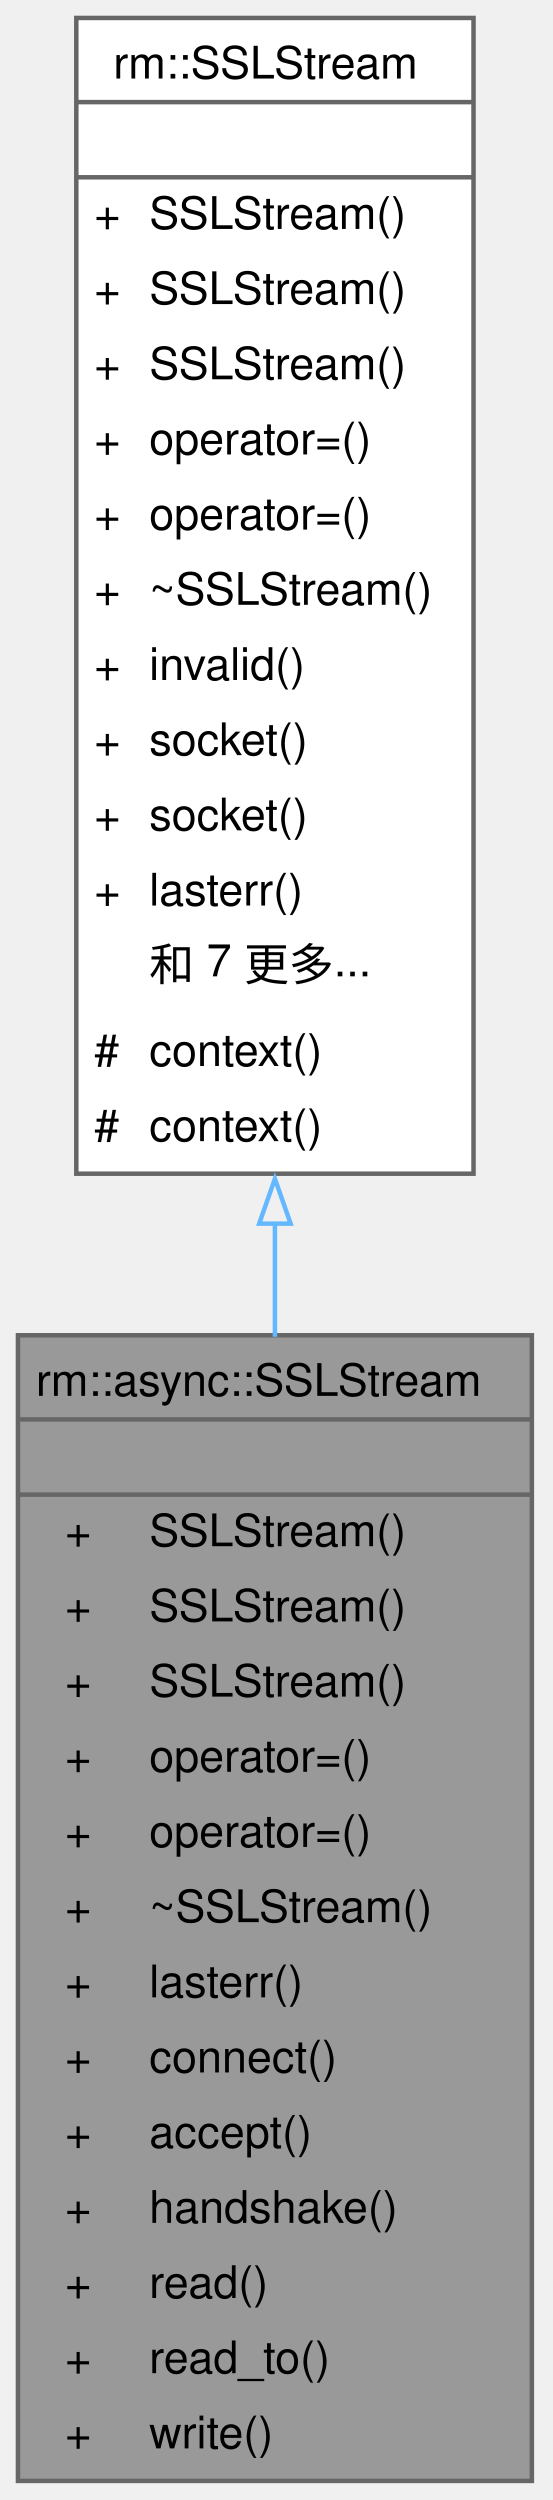
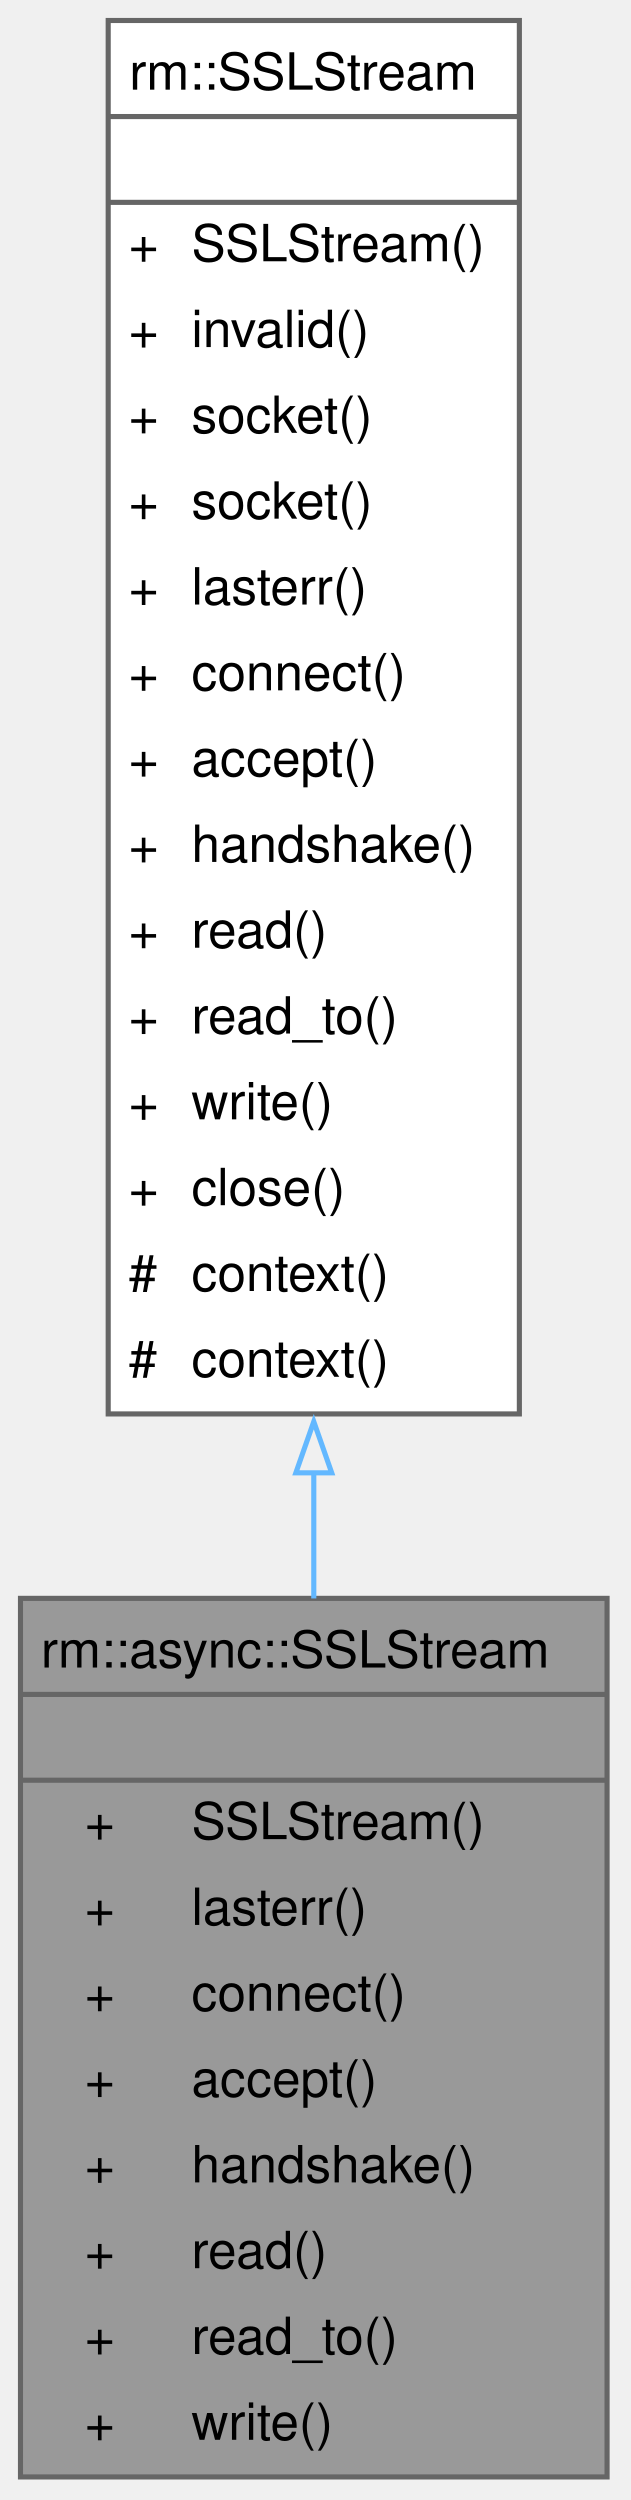
- <svg xmlns="http://www.w3.org/2000/svg" xmlns:xlink="http://www.w3.org/1999/xlink" width="123pt" height="557pt" viewBox="0.00 0.00 123.00 557.00">
-   <g id="graph0" class="graph" transform="scale(1 1) rotate(0) translate(4 552.75)">
+ <svg xmlns="http://www.w3.org/2000/svg" xmlns:xlink="http://www.w3.org/1999/xlink" width="123pt" height="488pt" viewBox="0.00 0.00 123.00 488.00">
+   <g id="graph0" class="graph" transform="scale(1 1) rotate(0) translate(4 483.5)">
    <g id="Node000001" class="node">
      <g id="a_Node000001">
        <a xlink:title="异步 TLS 安全流">
-           <polygon fill="#999999" stroke="none" points="114.5,-255.25 0,-255.25 0,0 114.5,0 114.5,-255.25" />
-           <text xml:space="preserve" text-anchor="start" x="4" y="-241.75" font-family="Helvetica,sans-Serif" font-size="10.00">rm::async::SSLStream</text>
-           <text xml:space="preserve" text-anchor="start" x="55.75" y="-225" font-family="Helvetica,sans-Serif" font-size="10.00"> </text>
-           <text xml:space="preserve" text-anchor="start" x="10.5" y="-208.25" font-family="Helvetica,sans-Serif" font-size="10.00">+</text>
-           <text xml:space="preserve" text-anchor="start" x="29.25" y="-208.25" font-family="Helvetica,sans-Serif" font-size="10.00">SSLStream()</text>
-           <text xml:space="preserve" text-anchor="start" x="10.5" y="-191.5" font-family="Helvetica,sans-Serif" font-size="10.00">+</text>
-           <text xml:space="preserve" text-anchor="start" x="29.25" y="-191.5" font-family="Helvetica,sans-Serif" font-size="10.00">SSLStream()</text>
-           <text xml:space="preserve" text-anchor="start" x="10.5" y="-174.75" font-family="Helvetica,sans-Serif" font-size="10.00">+</text>
-           <text xml:space="preserve" text-anchor="start" x="29.25" y="-174.75" font-family="Helvetica,sans-Serif" font-size="10.00">SSLStream()</text>
-           <text xml:space="preserve" text-anchor="start" x="10.5" y="-158" font-family="Helvetica,sans-Serif" font-size="10.00">+</text>
-           <text xml:space="preserve" text-anchor="start" x="29.25" y="-158" font-family="Helvetica,sans-Serif" font-size="10.00">operator=()</text>
-           <text xml:space="preserve" text-anchor="start" x="10.5" y="-141.25" font-family="Helvetica,sans-Serif" font-size="10.00">+</text>
-           <text xml:space="preserve" text-anchor="start" x="29.25" y="-141.25" font-family="Helvetica,sans-Serif" font-size="10.00">operator=()</text>
-           <text xml:space="preserve" text-anchor="start" x="10.5" y="-124.5" font-family="Helvetica,sans-Serif" font-size="10.00">+</text>
-           <text xml:space="preserve" text-anchor="start" x="29.25" y="-124.5" font-family="Helvetica,sans-Serif" font-size="10.00">~SSLStream()</text>
-           <text xml:space="preserve" text-anchor="start" x="10.5" y="-107.75" font-family="Helvetica,sans-Serif" font-size="10.00">+</text>
-           <text xml:space="preserve" text-anchor="start" x="29.25" y="-107.75" font-family="Helvetica,sans-Serif" font-size="10.00">lasterr()</text>
-           <text xml:space="preserve" text-anchor="start" x="10.5" y="-91" font-family="Helvetica,sans-Serif" font-size="10.00">+</text>
-           <text xml:space="preserve" text-anchor="start" x="29.25" y="-91" font-family="Helvetica,sans-Serif" font-size="10.00">connect()</text>
-           <text xml:space="preserve" text-anchor="start" x="10.5" y="-74.25" font-family="Helvetica,sans-Serif" font-size="10.00">+</text>
-           <text xml:space="preserve" text-anchor="start" x="29.25" y="-74.25" font-family="Helvetica,sans-Serif" font-size="10.00">accept()</text>
-           <text xml:space="preserve" text-anchor="start" x="10.5" y="-57.5" font-family="Helvetica,sans-Serif" font-size="10.00">+</text>
-           <text xml:space="preserve" text-anchor="start" x="29.25" y="-57.5" font-family="Helvetica,sans-Serif" font-size="10.00">handshake()</text>
-           <text xml:space="preserve" text-anchor="start" x="10.5" y="-40.75" font-family="Helvetica,sans-Serif" font-size="10.00">+</text>
-           <text xml:space="preserve" text-anchor="start" x="29.25" y="-40.75" font-family="Helvetica,sans-Serif" font-size="10.00">read()</text>
-           <text xml:space="preserve" text-anchor="start" x="10.5" y="-24" font-family="Helvetica,sans-Serif" font-size="10.00">+</text>
-           <text xml:space="preserve" text-anchor="start" x="29.25" y="-24" font-family="Helvetica,sans-Serif" font-size="10.00">read_to()</text>
-           <text xml:space="preserve" text-anchor="start" x="10.5" y="-7.25" font-family="Helvetica,sans-Serif" font-size="10.00">+</text>
-           <text xml:space="preserve" text-anchor="start" x="29.25" y="-7.25" font-family="Helvetica,sans-Serif" font-size="10.00">write()</text>
-           <polygon fill="#666666" stroke="#666666" points="0,-236.5 0,-236.5 114.5,-236.5 114.5,-236.5 0,-236.5" />
-           <polygon fill="#666666" stroke="#666666" points="0,-219.75 0,-219.75 114.5,-219.75 114.5,-219.75 0,-219.75" />
-           <polygon fill="none" stroke="#666666" points="0,0 0,-255.25 114.5,-255.25 114.5,0 0,0" />
+           <polygon fill="#999999" stroke="none" points="114.5,-171.5 0,-171.5 0,0 114.5,0 114.5,-171.5" />
+           <text xml:space="preserve" text-anchor="start" x="4" y="-158" font-family="Helvetica,sans-Serif" font-size="10.00">rm::async::SSLStream</text>
+           <text xml:space="preserve" text-anchor="start" x="55.75" y="-141.25" font-family="Helvetica,sans-Serif" font-size="10.00"> </text>
+           <text xml:space="preserve" text-anchor="start" x="12.56" y="-124.5" font-family="Helvetica,sans-Serif" font-size="10.00">+</text>
+           <text xml:space="preserve" text-anchor="start" x="33.38" y="-124.5" font-family="Helvetica,sans-Serif" font-size="10.00">SSLStream()</text>
+           <text xml:space="preserve" text-anchor="start" x="12.56" y="-107.75" font-family="Helvetica,sans-Serif" font-size="10.00">+</text>
+           <text xml:space="preserve" text-anchor="start" x="33.38" y="-107.75" font-family="Helvetica,sans-Serif" font-size="10.00">lasterr()</text>
+           <text xml:space="preserve" text-anchor="start" x="12.56" y="-91" font-family="Helvetica,sans-Serif" font-size="10.00">+</text>
+           <text xml:space="preserve" text-anchor="start" x="33.38" y="-91" font-family="Helvetica,sans-Serif" font-size="10.00">connect()</text>
+           <text xml:space="preserve" text-anchor="start" x="12.56" y="-74.25" font-family="Helvetica,sans-Serif" font-size="10.00">+</text>
+           <text xml:space="preserve" text-anchor="start" x="33.38" y="-74.25" font-family="Helvetica,sans-Serif" font-size="10.00">accept()</text>
+           <text xml:space="preserve" text-anchor="start" x="12.56" y="-57.5" font-family="Helvetica,sans-Serif" font-size="10.00">+</text>
+           <text xml:space="preserve" text-anchor="start" x="33.38" y="-57.5" font-family="Helvetica,sans-Serif" font-size="10.00">handshake()</text>
+           <text xml:space="preserve" text-anchor="start" x="12.56" y="-40.75" font-family="Helvetica,sans-Serif" font-size="10.00">+</text>
+           <text xml:space="preserve" text-anchor="start" x="33.38" y="-40.75" font-family="Helvetica,sans-Serif" font-size="10.00">read()</text>
+           <text xml:space="preserve" text-anchor="start" x="12.56" y="-24" font-family="Helvetica,sans-Serif" font-size="10.00">+</text>
+           <text xml:space="preserve" text-anchor="start" x="33.38" y="-24" font-family="Helvetica,sans-Serif" font-size="10.00">read_to()</text>
+           <text xml:space="preserve" text-anchor="start" x="12.56" y="-7.25" font-family="Helvetica,sans-Serif" font-size="10.00">+</text>
+           <text xml:space="preserve" text-anchor="start" x="33.38" y="-7.25" font-family="Helvetica,sans-Serif" font-size="10.00">write()</text>
+           <polygon fill="#666666" stroke="#666666" points="0,-152.75 0,-152.75 114.5,-152.75 114.5,-152.75 0,-152.75" />
+           <polygon fill="#666666" stroke="#666666" points="0,-136 0,-136 114.5,-136 114.5,-136 0,-136" />
+           <polygon fill="none" stroke="#666666" points="0,0 0,-171.5 114.5,-171.5 114.5,0 0,0" />
        </a>
      </g>
    </g>
    <g id="Node000002" class="node">
      <g id="a_Node000002">
        <a xlink:href="../../d6/d29/classrm_1_1SSLStream.html" target="_top" xlink:title="TLS 安全流">
-           <polygon fill="white" stroke="none" points="101.5,-548.75 13,-548.75 13,-291.25 101.5,-291.25 101.5,-548.75" />
-           <text xml:space="preserve" text-anchor="start" x="21.25" y="-535.25" font-family="Helvetica,sans-Serif" font-size="10.00">rm::SSLStream</text>
-           <text xml:space="preserve" text-anchor="start" x="55.75" y="-518.5" font-family="Helvetica,sans-Serif" font-size="10.00"> </text>
-           <text xml:space="preserve" text-anchor="start" x="17" y="-501.75" font-family="Helvetica,sans-Serif" font-size="10.00">+</text>
-           <text xml:space="preserve" text-anchor="start" x="29.25" y="-501.75" font-family="Helvetica,sans-Serif" font-size="10.00">SSLStream()</text>
-           <text xml:space="preserve" text-anchor="start" x="17" y="-485" font-family="Helvetica,sans-Serif" font-size="10.00">+</text>
-           <text xml:space="preserve" text-anchor="start" x="29.25" y="-485" font-family="Helvetica,sans-Serif" font-size="10.00">SSLStream()</text>
-           <text xml:space="preserve" text-anchor="start" x="17" y="-468.25" font-family="Helvetica,sans-Serif" font-size="10.00">+</text>
-           <text xml:space="preserve" text-anchor="start" x="29.25" y="-468.25" font-family="Helvetica,sans-Serif" font-size="10.00">SSLStream()</text>
-           <text xml:space="preserve" text-anchor="start" x="17" y="-451.5" font-family="Helvetica,sans-Serif" font-size="10.00">+</text>
-           <text xml:space="preserve" text-anchor="start" x="29.25" y="-451.5" font-family="Helvetica,sans-Serif" font-size="10.00">operator=()</text>
-           <text xml:space="preserve" text-anchor="start" x="17" y="-434.75" font-family="Helvetica,sans-Serif" font-size="10.00">+</text>
-           <text xml:space="preserve" text-anchor="start" x="29.25" y="-434.75" font-family="Helvetica,sans-Serif" font-size="10.00">operator=()</text>
-           <text xml:space="preserve" text-anchor="start" x="17" y="-418" font-family="Helvetica,sans-Serif" font-size="10.00">+</text>
-           <text xml:space="preserve" text-anchor="start" x="29.25" y="-418" font-family="Helvetica,sans-Serif" font-size="10.00">~SSLStream()</text>
-           <text xml:space="preserve" text-anchor="start" x="17" y="-401.25" font-family="Helvetica,sans-Serif" font-size="10.00">+</text>
-           <text xml:space="preserve" text-anchor="start" x="29.25" y="-401.25" font-family="Helvetica,sans-Serif" font-size="10.00">invalid()</text>
-           <text xml:space="preserve" text-anchor="start" x="17" y="-384.5" font-family="Helvetica,sans-Serif" font-size="10.00">+</text>
-           <text xml:space="preserve" text-anchor="start" x="29.25" y="-384.5" font-family="Helvetica,sans-Serif" font-size="10.00">socket()</text>
-           <text xml:space="preserve" text-anchor="start" x="17" y="-367.75" font-family="Helvetica,sans-Serif" font-size="10.00">+</text>
-           <text xml:space="preserve" text-anchor="start" x="29.25" y="-367.75" font-family="Helvetica,sans-Serif" font-size="10.00">socket()</text>
-           <text xml:space="preserve" text-anchor="start" x="17" y="-351" font-family="Helvetica,sans-Serif" font-size="10.00">+</text>
-           <text xml:space="preserve" text-anchor="start" x="29.25" y="-351" font-family="Helvetica,sans-Serif" font-size="10.00">lasterr()</text>
-           <text xml:space="preserve" text-anchor="start" x="29.25" y="-334.25" font-family="Helvetica,sans-Serif" font-size="10.00">和 7 更多...</text>
-           <text xml:space="preserve" text-anchor="start" x="17" y="-315.25" font-family="Helvetica,sans-Serif" font-size="10.00">#</text>
-           <text xml:space="preserve" text-anchor="start" x="29.25" y="-315.25" font-family="Helvetica,sans-Serif" font-size="10.00">context()</text>
-           <text xml:space="preserve" text-anchor="start" x="17" y="-298.5" font-family="Helvetica,sans-Serif" font-size="10.00">#</text>
-           <text xml:space="preserve" text-anchor="start" x="29.25" y="-298.5" font-family="Helvetica,sans-Serif" font-size="10.00">context()</text>
-           <polygon fill="#666666" stroke="#666666" points="13,-530 13,-530 101.5,-530 101.5,-530 13,-530" />
-           <polygon fill="#666666" stroke="#666666" points="13,-513.25 13,-513.25 101.5,-513.25 101.5,-513.25 13,-513.25" />
-           <polygon fill="none" stroke="#666666" points="13,-291.25 13,-548.75 101.5,-548.75 101.5,-291.25 13,-291.25" />
+           <polygon fill="white" stroke="none" points="97.38,-479.5 17.12,-479.5 17.12,-207.5 97.38,-207.5 97.38,-479.5" />
+           <text xml:space="preserve" text-anchor="start" x="21.25" y="-466" font-family="Helvetica,sans-Serif" font-size="10.00">rm::SSLStream</text>
+           <text xml:space="preserve" text-anchor="start" x="55.75" y="-449.25" font-family="Helvetica,sans-Serif" font-size="10.00"> </text>
+           <text xml:space="preserve" text-anchor="start" x="21.12" y="-432.5" font-family="Helvetica,sans-Serif" font-size="10.00">+</text>
+           <text xml:space="preserve" text-anchor="start" x="33.38" y="-432.5" font-family="Helvetica,sans-Serif" font-size="10.00">SSLStream()</text>
+           <text xml:space="preserve" text-anchor="start" x="21.12" y="-415.75" font-family="Helvetica,sans-Serif" font-size="10.00">+</text>
+           <text xml:space="preserve" text-anchor="start" x="33.38" y="-415.75" font-family="Helvetica,sans-Serif" font-size="10.00">invalid()</text>
+           <text xml:space="preserve" text-anchor="start" x="21.12" y="-399" font-family="Helvetica,sans-Serif" font-size="10.00">+</text>
+           <text xml:space="preserve" text-anchor="start" x="33.38" y="-399" font-family="Helvetica,sans-Serif" font-size="10.00">socket()</text>
+           <text xml:space="preserve" text-anchor="start" x="21.12" y="-382.25" font-family="Helvetica,sans-Serif" font-size="10.00">+</text>
+           <text xml:space="preserve" text-anchor="start" x="33.38" y="-382.25" font-family="Helvetica,sans-Serif" font-size="10.00">socket()</text>
+           <text xml:space="preserve" text-anchor="start" x="21.12" y="-365.5" font-family="Helvetica,sans-Serif" font-size="10.00">+</text>
+           <text xml:space="preserve" text-anchor="start" x="33.38" y="-365.5" font-family="Helvetica,sans-Serif" font-size="10.00">lasterr()</text>
+           <text xml:space="preserve" text-anchor="start" x="21.12" y="-348.75" font-family="Helvetica,sans-Serif" font-size="10.00">+</text>
+           <text xml:space="preserve" text-anchor="start" x="33.38" y="-348.75" font-family="Helvetica,sans-Serif" font-size="10.00">connect()</text>
+           <text xml:space="preserve" text-anchor="start" x="21.12" y="-332" font-family="Helvetica,sans-Serif" font-size="10.00">+</text>
+           <text xml:space="preserve" text-anchor="start" x="33.38" y="-332" font-family="Helvetica,sans-Serif" font-size="10.00">accept()</text>
+           <text xml:space="preserve" text-anchor="start" x="21.12" y="-315.25" font-family="Helvetica,sans-Serif" font-size="10.00">+</text>
+           <text xml:space="preserve" text-anchor="start" x="33.38" y="-315.25" font-family="Helvetica,sans-Serif" font-size="10.00">handshake()</text>
+           <text xml:space="preserve" text-anchor="start" x="21.12" y="-298.5" font-family="Helvetica,sans-Serif" font-size="10.00">+</text>
+           <text xml:space="preserve" text-anchor="start" x="33.38" y="-298.5" font-family="Helvetica,sans-Serif" font-size="10.00">read()</text>
+           <text xml:space="preserve" text-anchor="start" x="21.12" y="-281.75" font-family="Helvetica,sans-Serif" font-size="10.00">+</text>
+           <text xml:space="preserve" text-anchor="start" x="33.38" y="-281.75" font-family="Helvetica,sans-Serif" font-size="10.00">read_to()</text>
+           <text xml:space="preserve" text-anchor="start" x="21.12" y="-265" font-family="Helvetica,sans-Serif" font-size="10.00">+</text>
+           <text xml:space="preserve" text-anchor="start" x="33.38" y="-265" font-family="Helvetica,sans-Serif" font-size="10.00">write()</text>
+           <text xml:space="preserve" text-anchor="start" x="21.12" y="-248.25" font-family="Helvetica,sans-Serif" font-size="10.00">+</text>
+           <text xml:space="preserve" text-anchor="start" x="33.38" y="-248.25" font-family="Helvetica,sans-Serif" font-size="10.00">close()</text>
+           <text xml:space="preserve" text-anchor="start" x="21.12" y="-231.5" font-family="Helvetica,sans-Serif" font-size="10.00">#</text>
+           <text xml:space="preserve" text-anchor="start" x="33.38" y="-231.5" font-family="Helvetica,sans-Serif" font-size="10.00">context()</text>
+           <text xml:space="preserve" text-anchor="start" x="21.12" y="-214.75" font-family="Helvetica,sans-Serif" font-size="10.00">#</text>
+           <text xml:space="preserve" text-anchor="start" x="33.38" y="-214.75" font-family="Helvetica,sans-Serif" font-size="10.00">context()</text>
+           <polygon fill="#666666" stroke="#666666" points="17.12,-460.75 17.12,-460.75 97.38,-460.75 97.38,-460.75 17.12,-460.75" />
+           <polygon fill="#666666" stroke="#666666" points="17.12,-444 17.12,-444 97.38,-444 97.38,-444 17.12,-444" />
+           <polygon fill="none" stroke="#666666" points="17.12,-207.5 17.12,-479.5 97.38,-479.5 97.38,-207.5 17.12,-207.5" />
        </a>
      </g>
    </g>
    <g id="edge1_Node000001_Node000002" class="edge">
      <g id="a_edge1_Node000001_Node000002">
        <a xlink:title=" ">
-           <path fill="none" stroke="#63b8ff" d="M57.25,-280.17C57.25,-271.74 57.25,-263.28 57.25,-254.91" />
-           <polygon fill="none" stroke="#63b8ff" points="53.75,-280.12 57.25,-290.12 60.75,-280.12 53.75,-280.12" />
+           <path fill="none" stroke="#63b8ff" d="M57.25,-196.07C57.25,-187.71 57.25,-179.47 57.25,-171.48" />
+           <polygon fill="none" stroke="#63b8ff" points="53.75,-196 57.25,-206 60.75,-196 53.75,-196" />
        </a>
      </g>
    </g>
  </g>
</svg>
